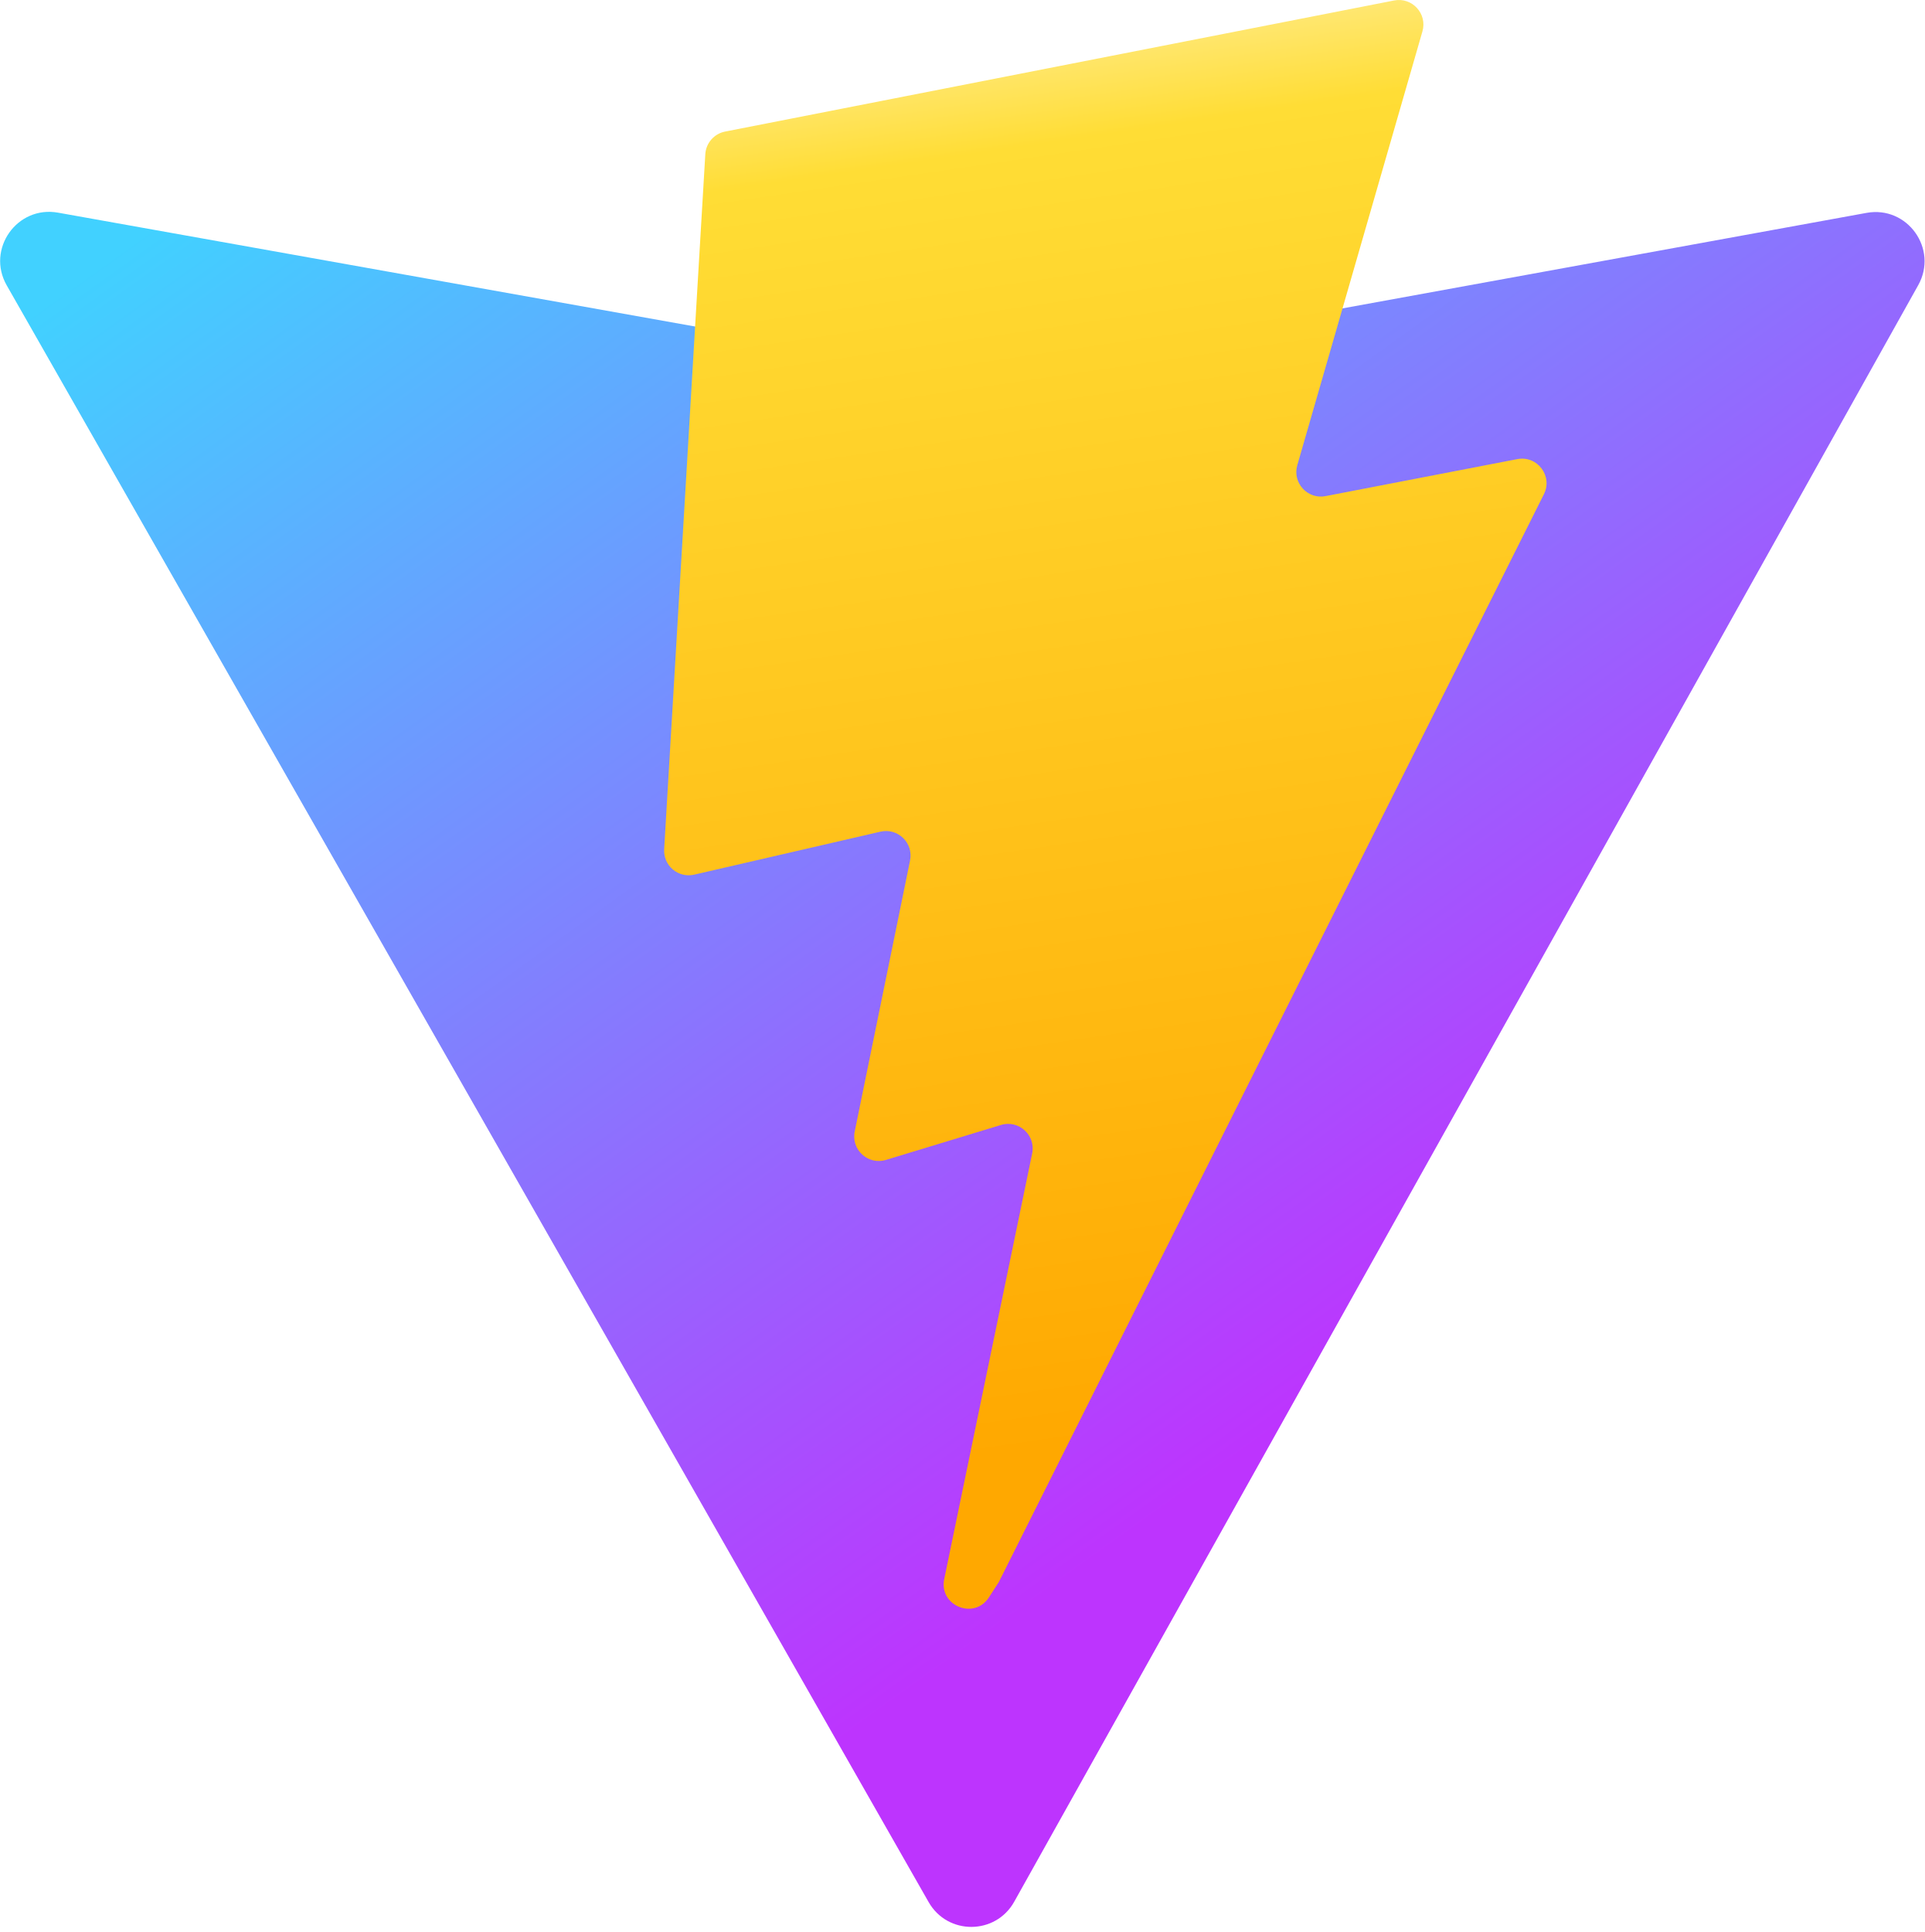
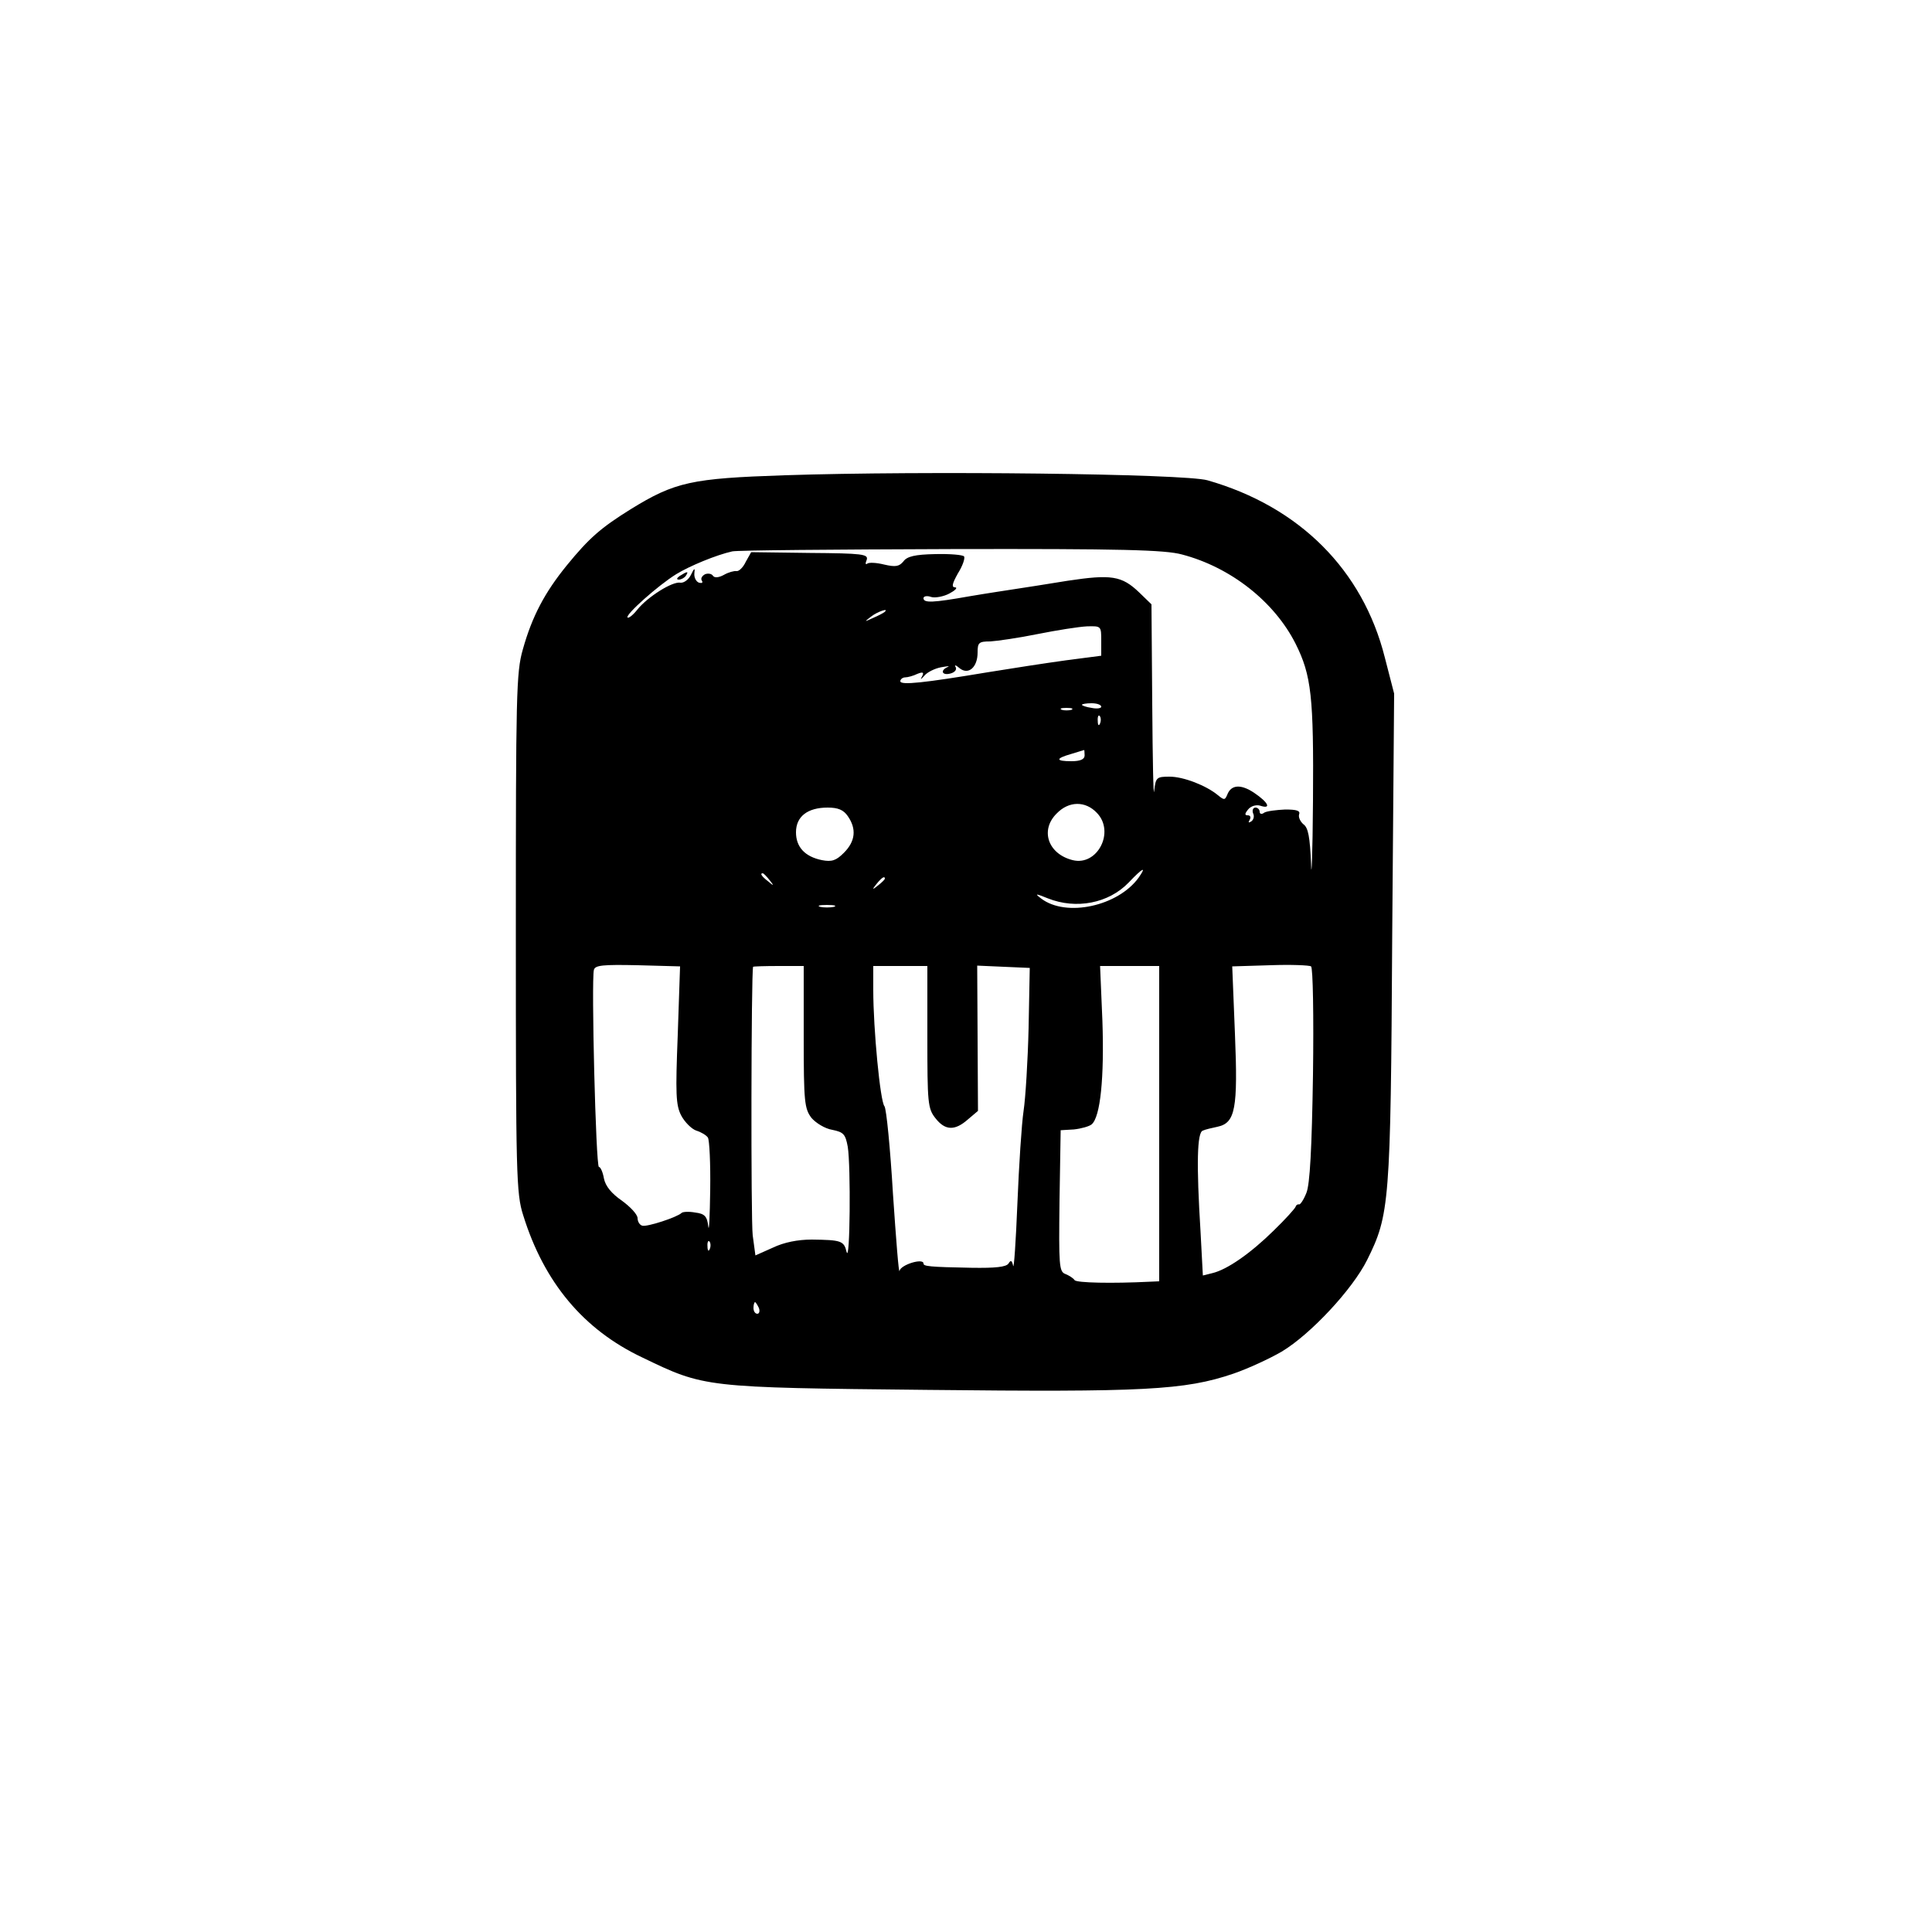
- <svg xmlns="http://www.w3.org/2000/svg" aria-hidden="true" role="img" class="iconify iconify--logos" width="31.88" height="32" preserveAspectRatio="xMidYMid meet" viewBox="0 0 256 257">
-   <defs>
-     <linearGradient id="IconifyId1813088fe1fbc01fb466" x1="-.828%" x2="57.636%" y1="7.652%" y2="78.411%">
-       <stop offset="0%" stop-color="#41D1FF" />
-       <stop offset="100%" stop-color="#BD34FE" />
-     </linearGradient>
-     <linearGradient id="IconifyId1813088fe1fbc01fb467" x1="43.376%" x2="50.316%" y1="2.242%" y2="89.03%">
-       <stop offset="0%" stop-color="#FFEA83" />
-       <stop offset="8.333%" stop-color="#FFDD35" />
-       <stop offset="100%" stop-color="#FFA800" />
-     </linearGradient>
-   </defs>
-   <path fill="url(#IconifyId1813088fe1fbc01fb466)" d="M255.153 37.938L134.897 252.976c-2.483 4.44-8.862 4.466-11.382.048L.875 37.958c-2.746-4.814 1.371-10.646 6.827-9.67l120.385 21.517a6.537 6.537 0 0 0 2.322-.004l117.867-21.483c5.438-.991 9.574 4.796 6.877 9.62Z" />
-   <path fill="url(#IconifyId1813088fe1fbc01fb467)" d="M185.432.063L96.44 17.501a3.268 3.268 0 0 0-2.634 3.014l-5.474 92.456a3.268 3.268 0 0 0 3.997 3.378l24.777-5.718c2.318-.535 4.413 1.507 3.936 3.838l-7.361 36.047c-.495 2.426 1.782 4.5 4.151 3.78l15.304-4.649c2.372-.72 4.652 1.36 4.15 3.788l-11.698 56.621c-.732 3.542 3.979 5.473 5.943 2.437l1.313-2.028l72.516-144.72c1.215-2.423-.88-5.186-3.54-4.672l-25.505 4.922c-2.396.462-4.435-1.77-3.759-4.114l16.646-57.705c.677-2.35-1.37-4.583-3.769-4.113Z" />
+ <svg xmlns="http://www.w3.org/2000/svg" version="1.0" width="500pt" height="500pt" viewBox="0 0 500 500" preserveAspectRatio="xMidYMid meet">
+   <g transform="translate(0,500) scale(0.1,-0.1)" fill="#000000" stroke="none">
+     <path d="M2030 3770 c-240 -8 -283 -17 -398 -88 -77 -48 -107 -74 -165 -145 -57 -70 -90 -132 -114 -218 -17 -59 -18 -116 -18 -734 0 -625 1 -674 19 -730 54 -174 156 -296 308 -368 162 -78 158 -78 738 -84 559 -6 666 -1 792 42 38 13 94 39 125 57 75 45 183 161 221 237 58 117 61 144 65 836 l5 630 -24 93 c-57 227 -221 391 -459 459 -59 17 -735 25 -1095 13z m1029 -205 c126 -33 239 -122 294 -231 41 -82 47 -137 45 -407 -1 -139 -4 -211 -5 -162 -3 68 -7 93 -20 102 -8 7 -13 18 -11 25 4 10 -6 13 -36 13 -22 -1 -47 -4 -54 -8 -6 -5 -12 -4 -12 2 0 6 -5 11 -11 11 -6 0 -9 -7 -6 -15 4 -8 1 -17 -5 -21 -7 -4 -8 -3 -4 4 4 7 2 12 -5 12 -8 0 -8 4 1 15 7 9 21 13 31 10 30 -10 22 8 -15 33 -34 23 -60 22 -70 -5 -6 -14 -8 -14 -24 -1 -30 25 -89 48 -125 48 -34 0 -36 -2 -40 -37 -2 -21 -4 79 -5 223 l-2 260 -32 31 c-45 43 -72 47 -185 30 -54 -9 -114 -18 -133 -21 -19 -3 -73 -11 -120 -19 -96 -17 -120 -18 -120 -5 0 5 9 7 20 3 10 -3 32 1 47 9 15 8 22 15 15 16 -10 0 -8 9 7 36 12 19 19 39 16 44 -3 4 -36 7 -75 6 -52 -1 -73 -6 -82 -19 -11 -13 -20 -15 -50 -8 -20 5 -40 6 -44 2 -4 -3 -5 1 -1 10 5 15 -11 17 -147 18 l-152 2 -14 -25 c-7 -15 -18 -25 -24 -24 -6 1 -21 -3 -33 -10 -13 -7 -24 -8 -28 -2 -3 5 -12 7 -20 4 -8 -4 -12 -11 -9 -16 4 -6 1 -8 -7 -6 -8 3 -13 14 -12 24 2 15 0 15 -9 -4 -6 -12 -18 -21 -27 -20 -21 4 -85 -37 -111 -69 -11 -14 -23 -24 -26 -21 -6 7 79 83 126 112 34 21 104 50 145 59 11 3 265 5 565 6 443 1 555 -2 599 -14z m-770 -149 c-2 -2 -15 -9 -29 -15 -24 -11 -24 -11 -6 3 16 13 49 24 35 12z m561 -75 l0 -38 -92 -12 c-51 -7 -142 -21 -203 -31 -162 -27 -225 -34 -225 -23 0 5 6 10 13 10 6 0 21 4 31 9 15 6 18 4 12 -7 -5 -9 -3 -8 6 2 7 9 27 19 43 22 17 3 24 4 18 1 -21 -9 -15 -23 7 -17 11 3 17 10 13 17 -4 6 1 5 10 -3 23 -19 47 2 47 40 0 26 3 29 33 29 17 1 73 9 122 19 50 10 107 19 128 20 37 1 37 1 37 -38z m0 -170 c0 -4 -11 -6 -25 -3 -14 2 -25 6 -25 8 0 2 11 4 25 4 14 0 25 -4 25 -9z m-77 -8 c-7 -2 -19 -2 -25 0 -7 3 -2 5 12 5 14 0 19 -2 13 -5z m74 -35 c-3 -8 -6 -5 -6 6 -1 11 2 17 5 13 3 -3 4 -12 1 -19z m-40 -83 c0 -10 -11 -15 -34 -15 -42 0 -42 7 0 19 17 5 32 10 33 10 0 1 1 -6 1 -14z m32 -149 c47 -49 1 -138 -63 -122 -64 16 -85 78 -41 121 31 32 74 33 104 1z m-645 -8 c23 -33 20 -65 -10 -95 -20 -20 -31 -24 -57 -19 -44 9 -67 34 -67 72 0 41 30 64 82 64 27 0 41 -6 52 -22z m753 -159 c-53 -74 -188 -104 -253 -54 -17 13 -14 13 18 0 73 -29 157 -13 209 41 37 39 47 43 26 13z m-956 -6 c13 -16 12 -17 -3 -4 -17 13 -22 21 -14 21 2 0 10 -8 17 -17z m299 3 c0 -2 -8 -10 -17 -17 -16 -13 -17 -12 -4 4 13 16 21 21 21 13z m-132 -73 c-10 -2 -26 -2 -35 0 -10 3 -2 5 17 5 19 0 27 -2 18 -5z m-404 -331 c-6 -153 -5 -182 9 -209 9 -17 27 -35 39 -39 13 -4 26 -12 30 -18 4 -6 7 -67 6 -136 -1 -69 -3 -111 -5 -94 -3 26 -9 33 -34 36 -16 3 -32 2 -35 -1 -11 -11 -90 -37 -102 -33 -7 2 -12 11 -12 20 -1 10 -19 29 -41 45 -26 18 -42 37 -46 57 -3 17 -9 30 -13 30 -8 0 -20 483 -13 510 3 12 23 14 114 12 l109 -3 -6 -177z m1644 -103 c-3 -192 -8 -284 -17 -306 -7 -18 -16 -31 -19 -30 -4 1 -8 -2 -9 -6 -1 -4 -26 -32 -57 -62 -59 -58 -120 -101 -159 -110 l-24 -6 -6 113 c-11 177 -9 258 6 262 6 3 24 7 38 10 46 10 53 46 45 241 l-7 174 98 3 c54 2 102 0 106 -3 5 -4 7 -130 5 -280z m-1318 97 c0 -168 2 -185 20 -209 11 -13 35 -28 54 -31 29 -6 34 -11 40 -44 8 -49 6 -305 -3 -272 -7 29 -14 31 -90 32 -36 0 -72 -7 -101 -21 l-45 -20 -7 52 c-5 39 -4 679 1 695 1 1 30 2 66 2 l65 0 0 -184z m320 0 c0 -170 1 -185 21 -210 25 -32 50 -33 84 -3 l26 22 -1 188 -1 188 68 -3 68 -3 -3 -155 c-2 -85 -8 -182 -13 -215 -5 -33 -12 -141 -16 -240 -4 -99 -9 -171 -11 -161 -3 14 -6 16 -12 6 -6 -9 -34 -12 -96 -11 -110 2 -124 4 -124 11 0 15 -59 -3 -62 -19 -2 -9 -9 81 -17 199 -7 118 -17 220 -22 227 -11 12 -29 200 -29 301 l0 62 70 0 70 0 0 -184z m600 -224 l0 -408 -23 -1 c-100 -5 -191 -3 -196 4 -3 5 -14 12 -24 16 -16 6 -17 22 -15 189 l3 183 34 2 c19 2 40 8 46 13 23 19 33 122 28 268 l-6 142 76 0 77 0 0 -408z m-1163 -324 c-3 -8 -6 -5 -6 6 -1 11 2 17 5 13 3 -3 4 -12 1 -19z m127 -153 c3 -8 1 -15 -4 -15 -6 0 -10 7 -10 15 0 8 2 15 4 15 2 0 6 -7 10 -15z" />
+     <path d="M1760 3510 c-9 -6 -10 -10 -3 -10 6 0 15 5 18 10 8 12 4 12 -15 0z" />
+   </g>
</svg>
